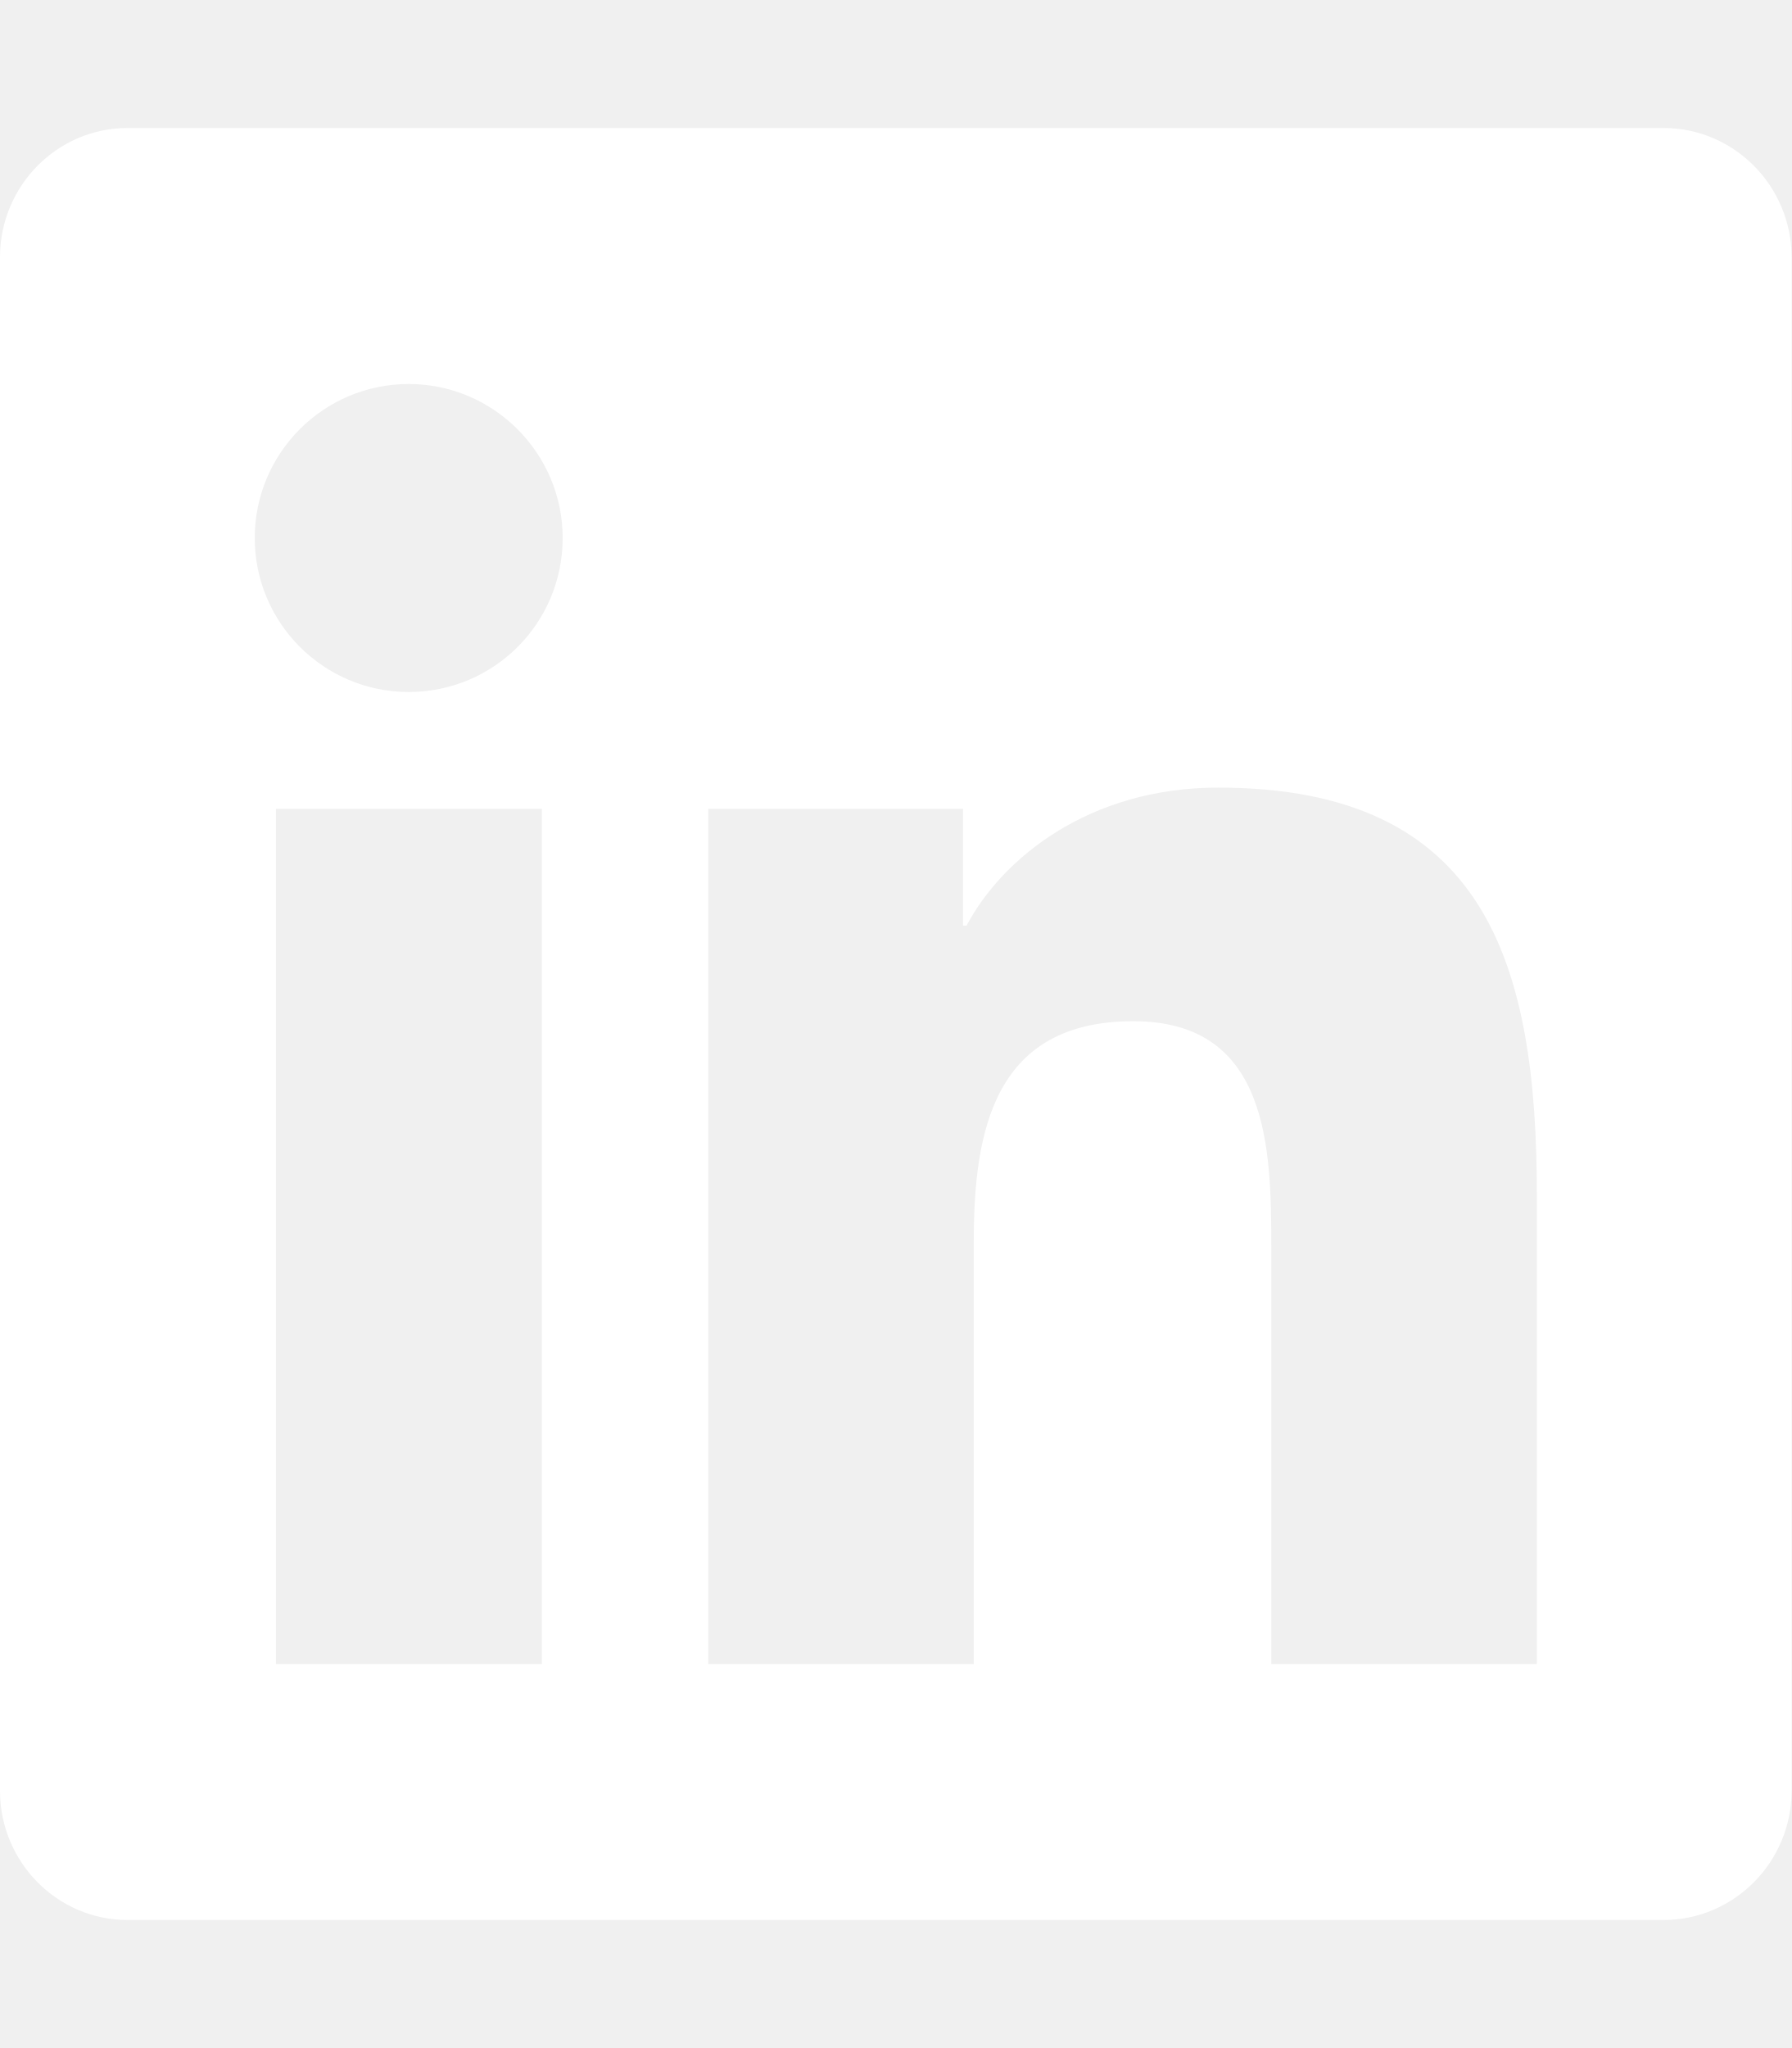
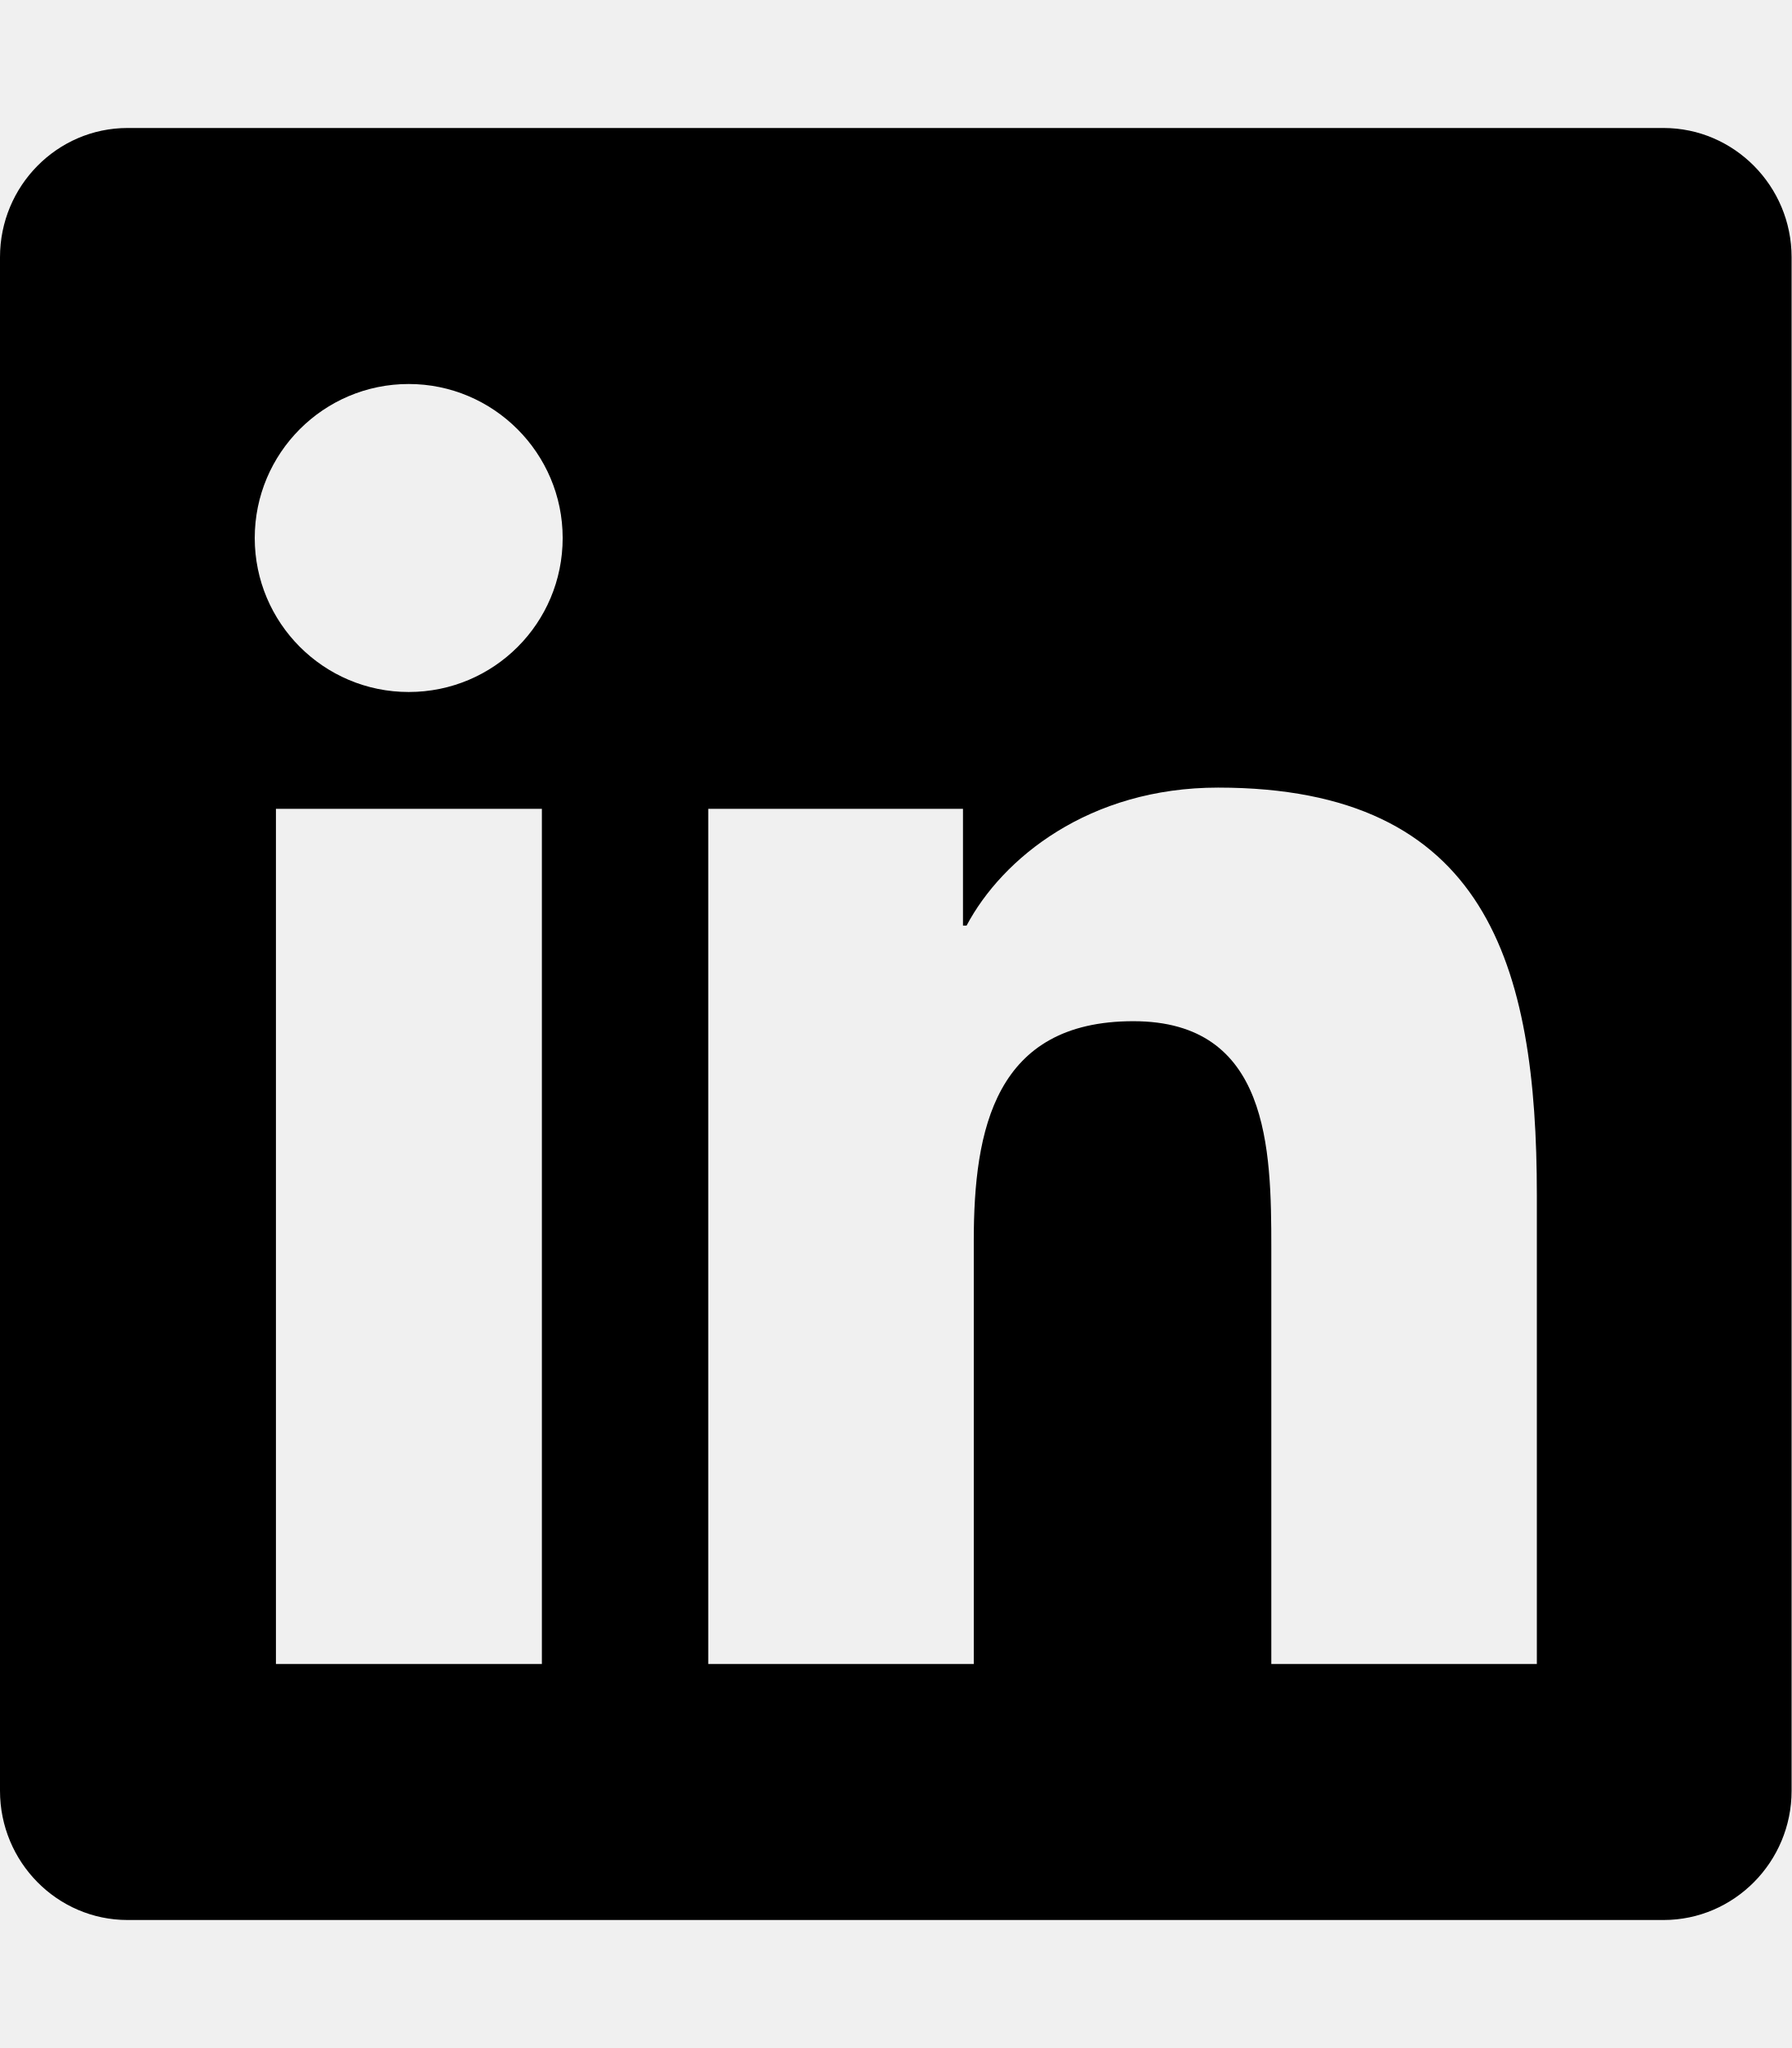
- <svg xmlns="http://www.w3.org/2000/svg" fill="#FFF" viewBox="0 0 448 512">
+ <svg xmlns="http://www.w3.org/2000/svg" viewBox="0 0 448 512">
  <path d="M416 32H31.9C14.3 32 0 46.5 0 64.3v383.4C0 465.5 14.3 480 31.9 480H416c17.6 0 32-14.5 32-32.3V64.3c0-17.8-14.4-32.3-32-32.3zM135.4 416H69V202.2h66.5V416zm-33.2-243c-21.3 0-38.5-17.3-38.5-38.5S80.9 96 102.2 96c21.2 0 38.5 17.3 38.5 38.5 0 21.3-17.2 38.5-38.5 38.5zm282.1 243h-66.4V312c0-24.8-.5-56.7-34.5-56.7-34.6 0-39.9 27-39.9 54.9V416h-66.4V202.2h63.7v29.2h.9c8.9-16.8 30.6-34.5 62.9-34.5 67.2 0 79.7 44.3 79.7 101.9V416z" />
</svg>
